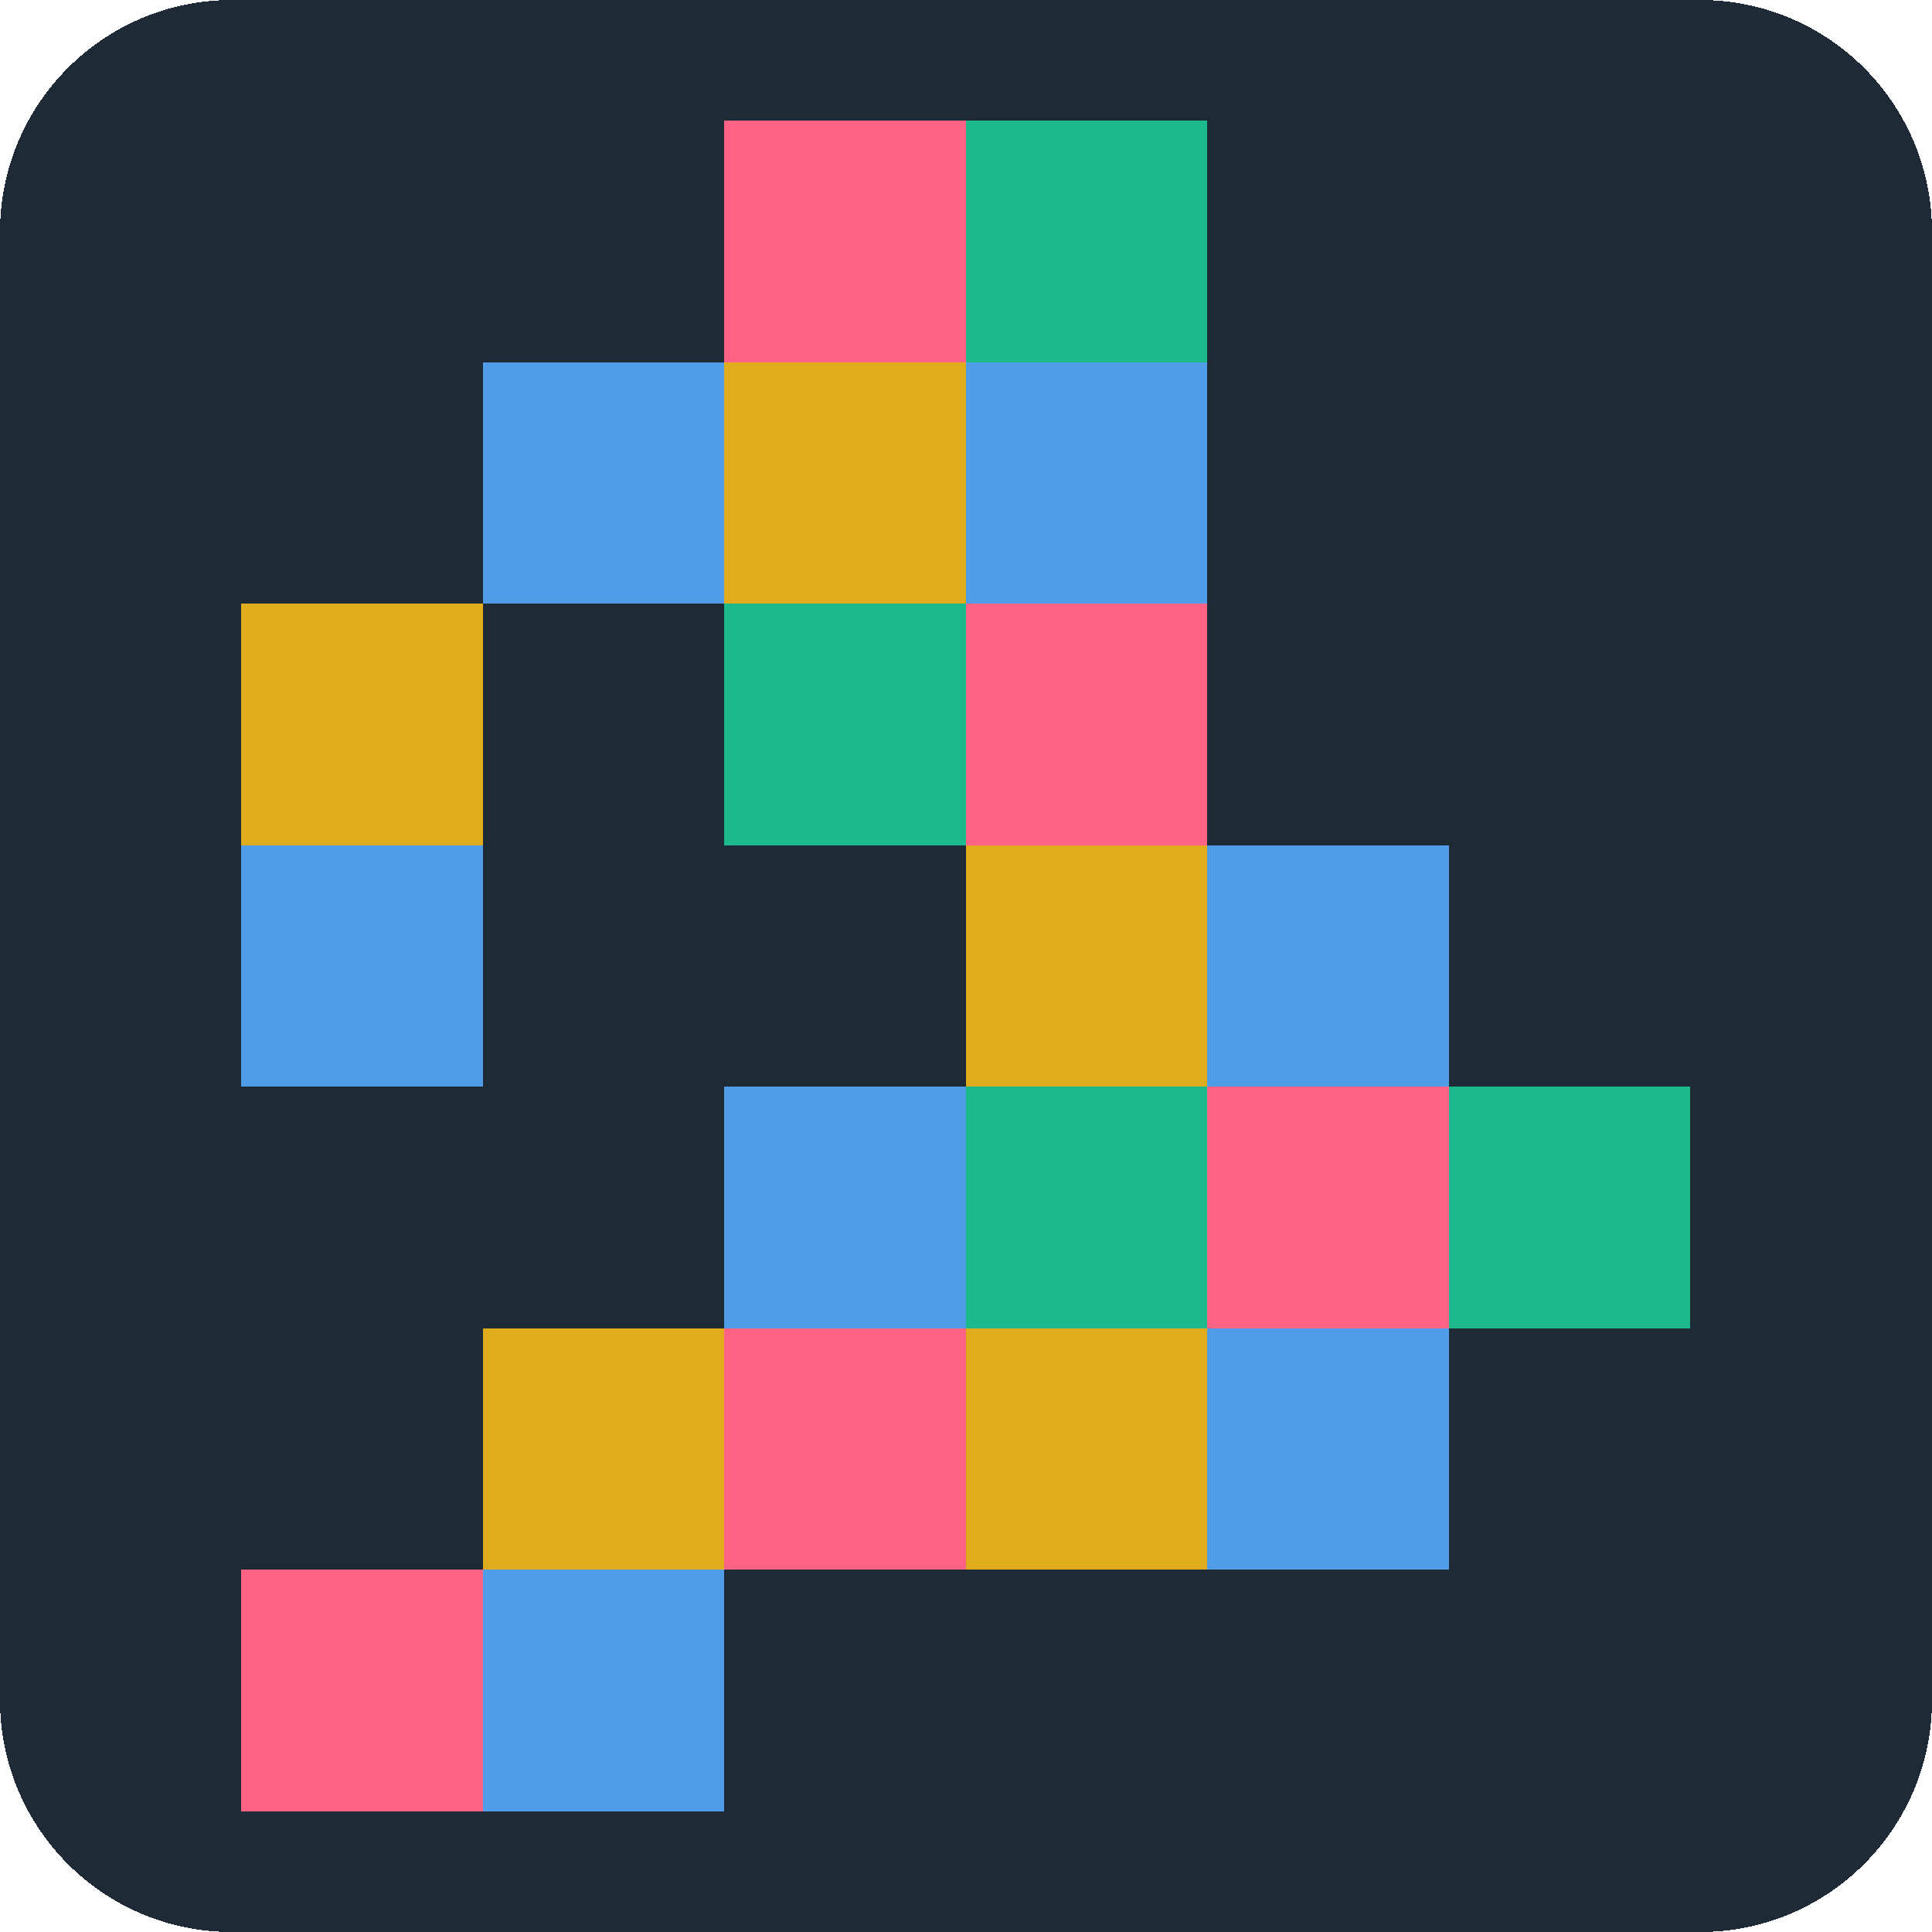
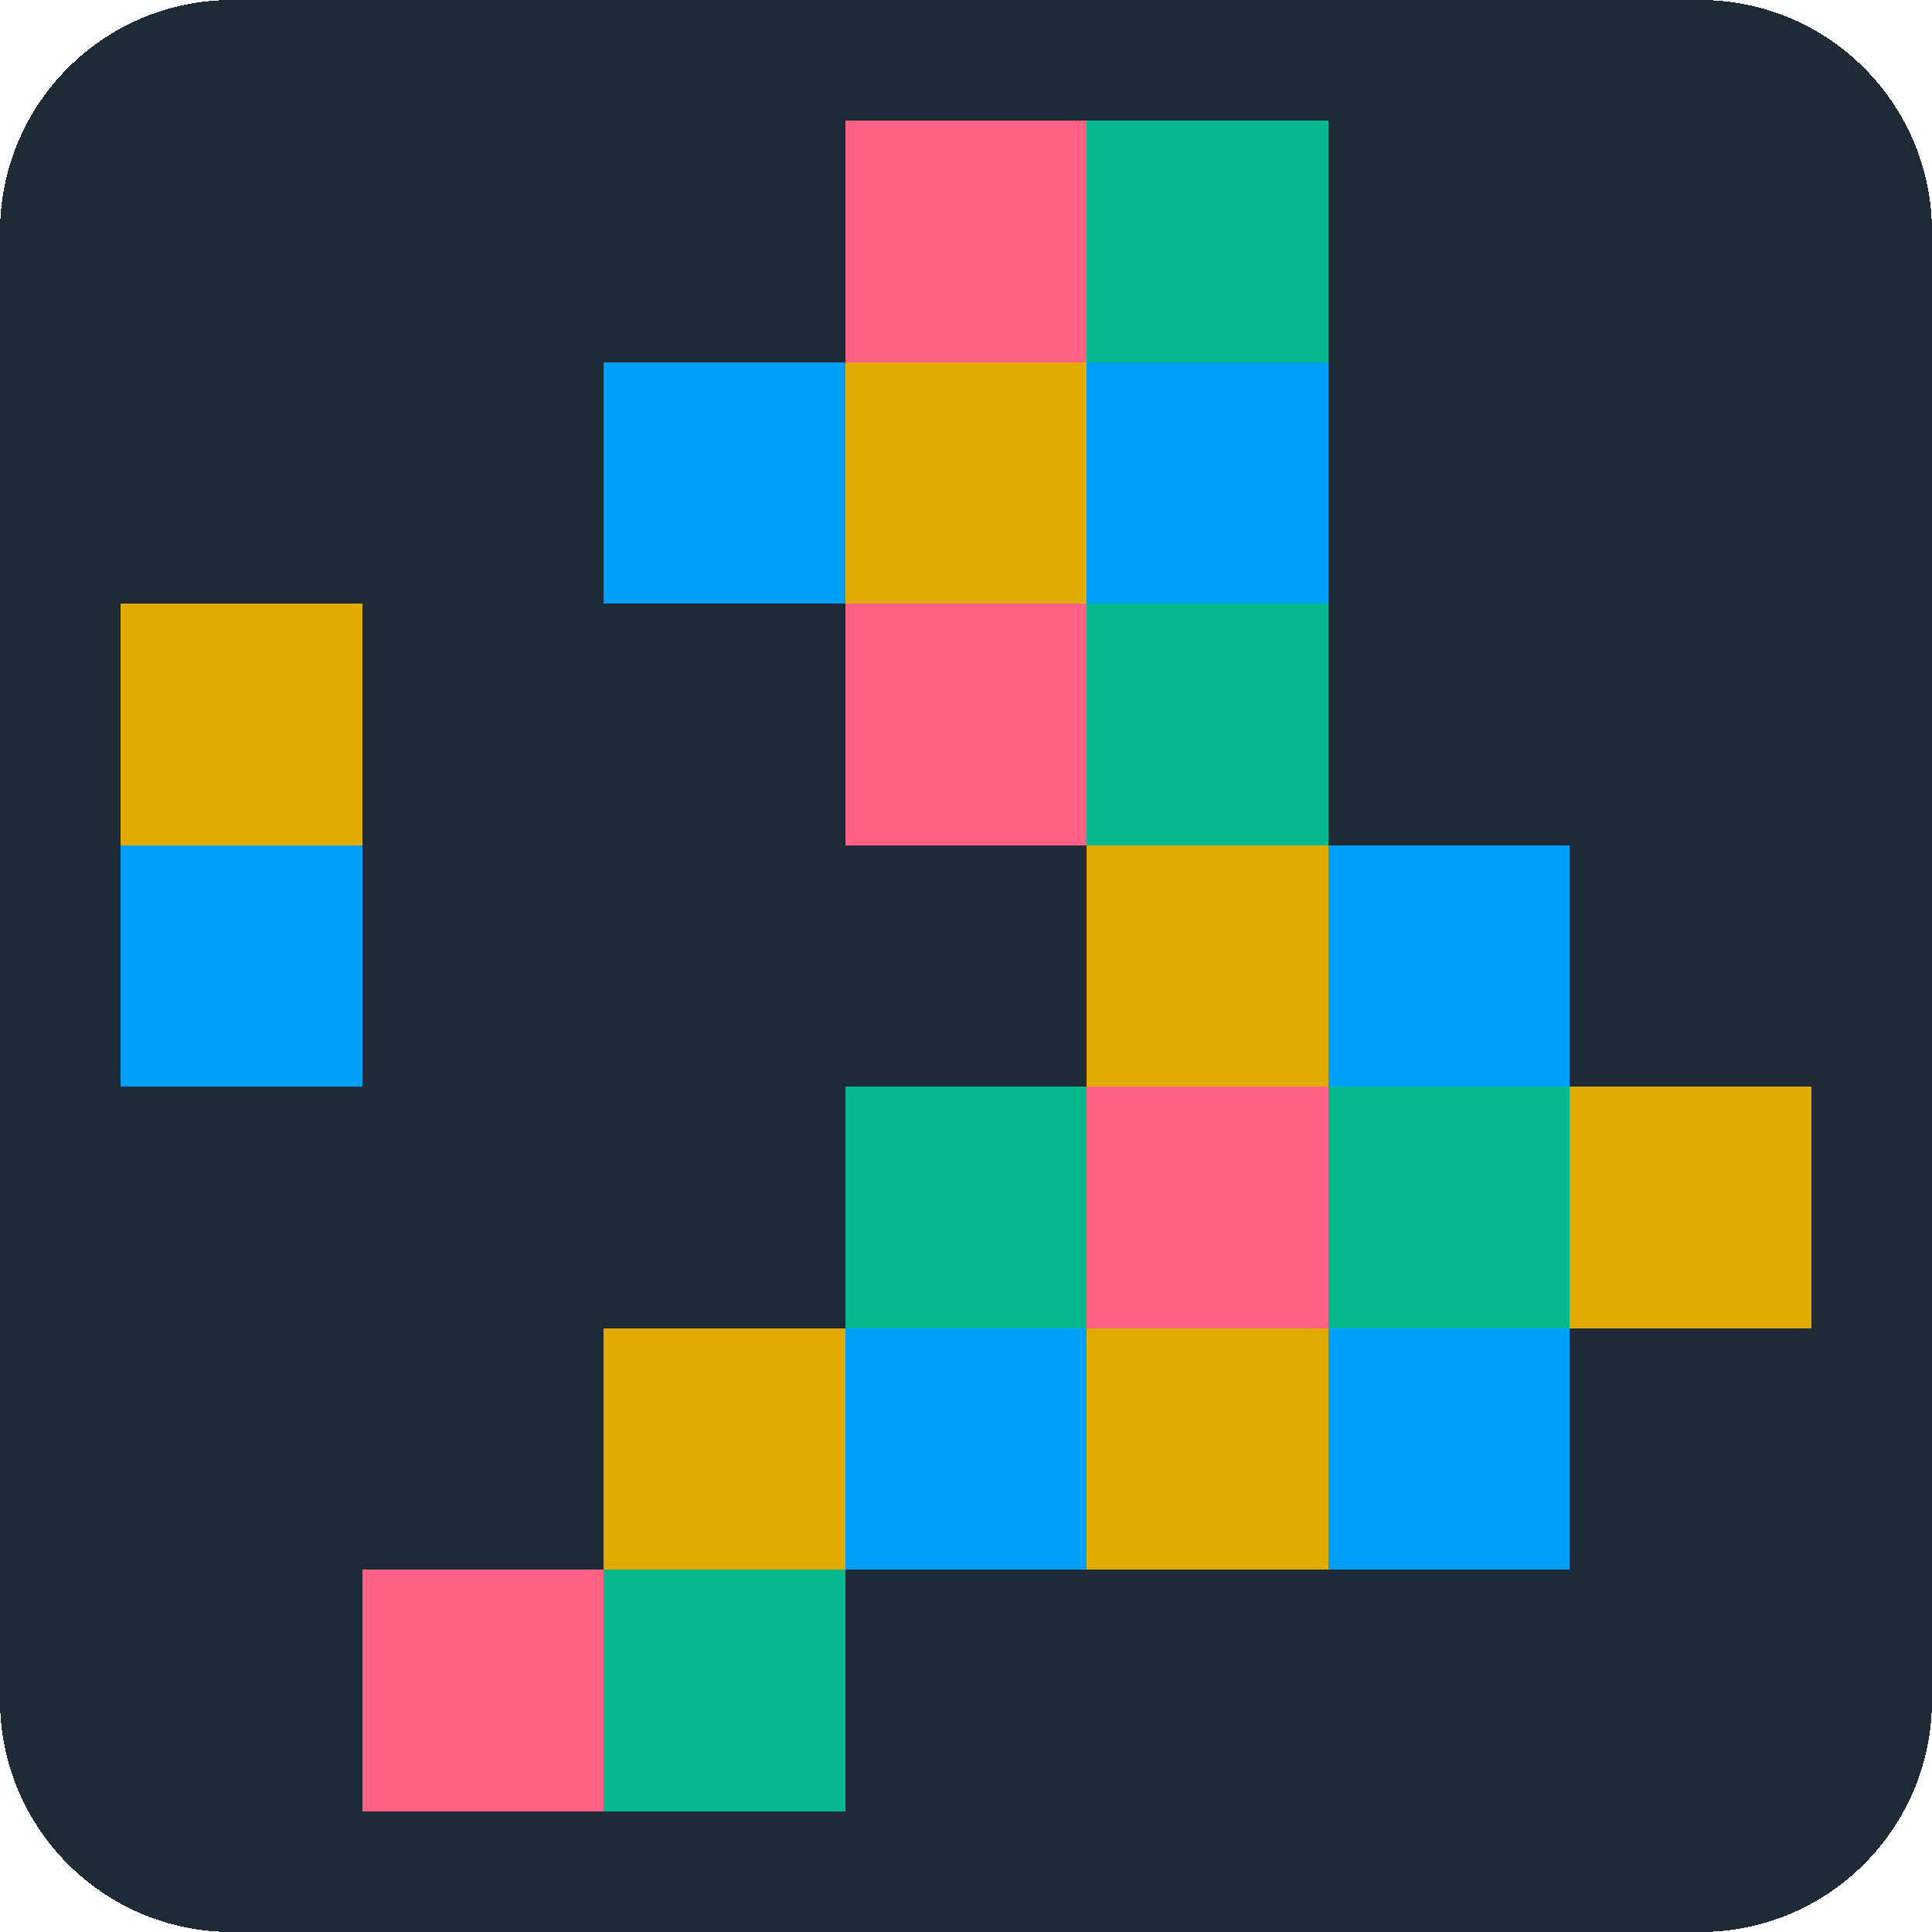
<svg xmlns="http://www.w3.org/2000/svg" viewBox="0 0 16 16" shape-rendering="crispEdges" role="img" aria-label="TFGON mark: pixel caricature on a dark tile, small">
  <rect width="16" height="16" rx="1.92" fill="#1E2A36" />
-   <rect x="6" y="1" width="2" height="2" fill="#FE6385" />
-   <rect x="8" y="1" width="2" height="2" fill="#1BB98C" />
-   <rect x="4" y="3" width="2" height="2" fill="#4E9DE6" />
-   <rect x="6" y="3" width="2" height="2" fill="#E0AB1D" />
-   <rect x="8" y="3" width="2" height="2" fill="#4E9DE6" />
-   <rect x="2" y="5" width="2" height="2" fill="#E0AB1D" />
-   <rect x="6" y="5" width="2" height="2" fill="#1BB98C" />
-   <rect x="8" y="5" width="2" height="2" fill="#FE6385" />
-   <rect x="2" y="7" width="2" height="2" fill="#4E9DE6" />
-   <rect x="8" y="7" width="2" height="2" fill="#E0AB1D" />
-   <rect x="10" y="7" width="2" height="2" fill="#4E9DE6" />
-   <rect x="6" y="9" width="2" height="2" fill="#4E9DE6" />
-   <rect x="8" y="9" width="2" height="2" fill="#1BB98C" />
-   <rect x="10" y="9" width="2" height="2" fill="#FE6385" />
-   <rect x="12" y="9" width="2" height="2" fill="#1BB98C" />
-   <rect x="4" y="11" width="2" height="2" fill="#E0AB1D" />
-   <rect x="6" y="11" width="2" height="2" fill="#FE6385" />
-   <rect x="8" y="11" width="2" height="2" fill="#E0AB1D" />
-   <rect x="10" y="11" width="2" height="2" fill="#4E9DE6" />
-   <rect x="2" y="13" width="2" height="2" fill="#FE6385" />
-   <rect x="4" y="13" width="2" height="2" fill="#4E9DE6" />
+   <rect x="7" y="1" width="2" height="2" fill="#FF6285" />
+   <rect x="9" y="1" width="2" height="2" fill="#06B98C" />
+   <rect x="5" y="3" width="2" height="2" fill="#009FF9" />
+   <rect x="7" y="3" width="2" height="2" fill="#E1AB00" />
+   <rect x="9" y="3" width="2" height="2" fill="#009FF9" />
+   <rect x="1" y="5" width="2" height="2" fill="#E1AB00" />
+   <rect x="7" y="5" width="2" height="2" fill="#FF6285" />
+   <rect x="9" y="5" width="2" height="2" fill="#06B98C" />
+   <rect x="1" y="7" width="2" height="2" fill="#009FF9" />
+   <rect x="9" y="7" width="2" height="2" fill="#E1AB00" />
+   <rect x="11" y="7" width="2" height="2" fill="#009FF9" />
+   <rect x="7" y="9" width="2" height="2" fill="#06B98C" />
+   <rect x="9" y="9" width="2" height="2" fill="#FF6285" />
+   <rect x="11" y="9" width="2" height="2" fill="#06B98C" />
+   <rect x="13" y="9" width="2" height="2" fill="#E1AB00" />
+   <rect x="5" y="11" width="2" height="2" fill="#E1AB00" />
+   <rect x="7" y="11" width="2" height="2" fill="#009FF9" />
+   <rect x="9" y="11" width="2" height="2" fill="#E1AB00" />
+   <rect x="11" y="11" width="2" height="2" fill="#009FF9" />
+   <rect x="3" y="13" width="2" height="2" fill="#FF6285" />
+   <rect x="5" y="13" width="2" height="2" fill="#06B98C" />
</svg>
